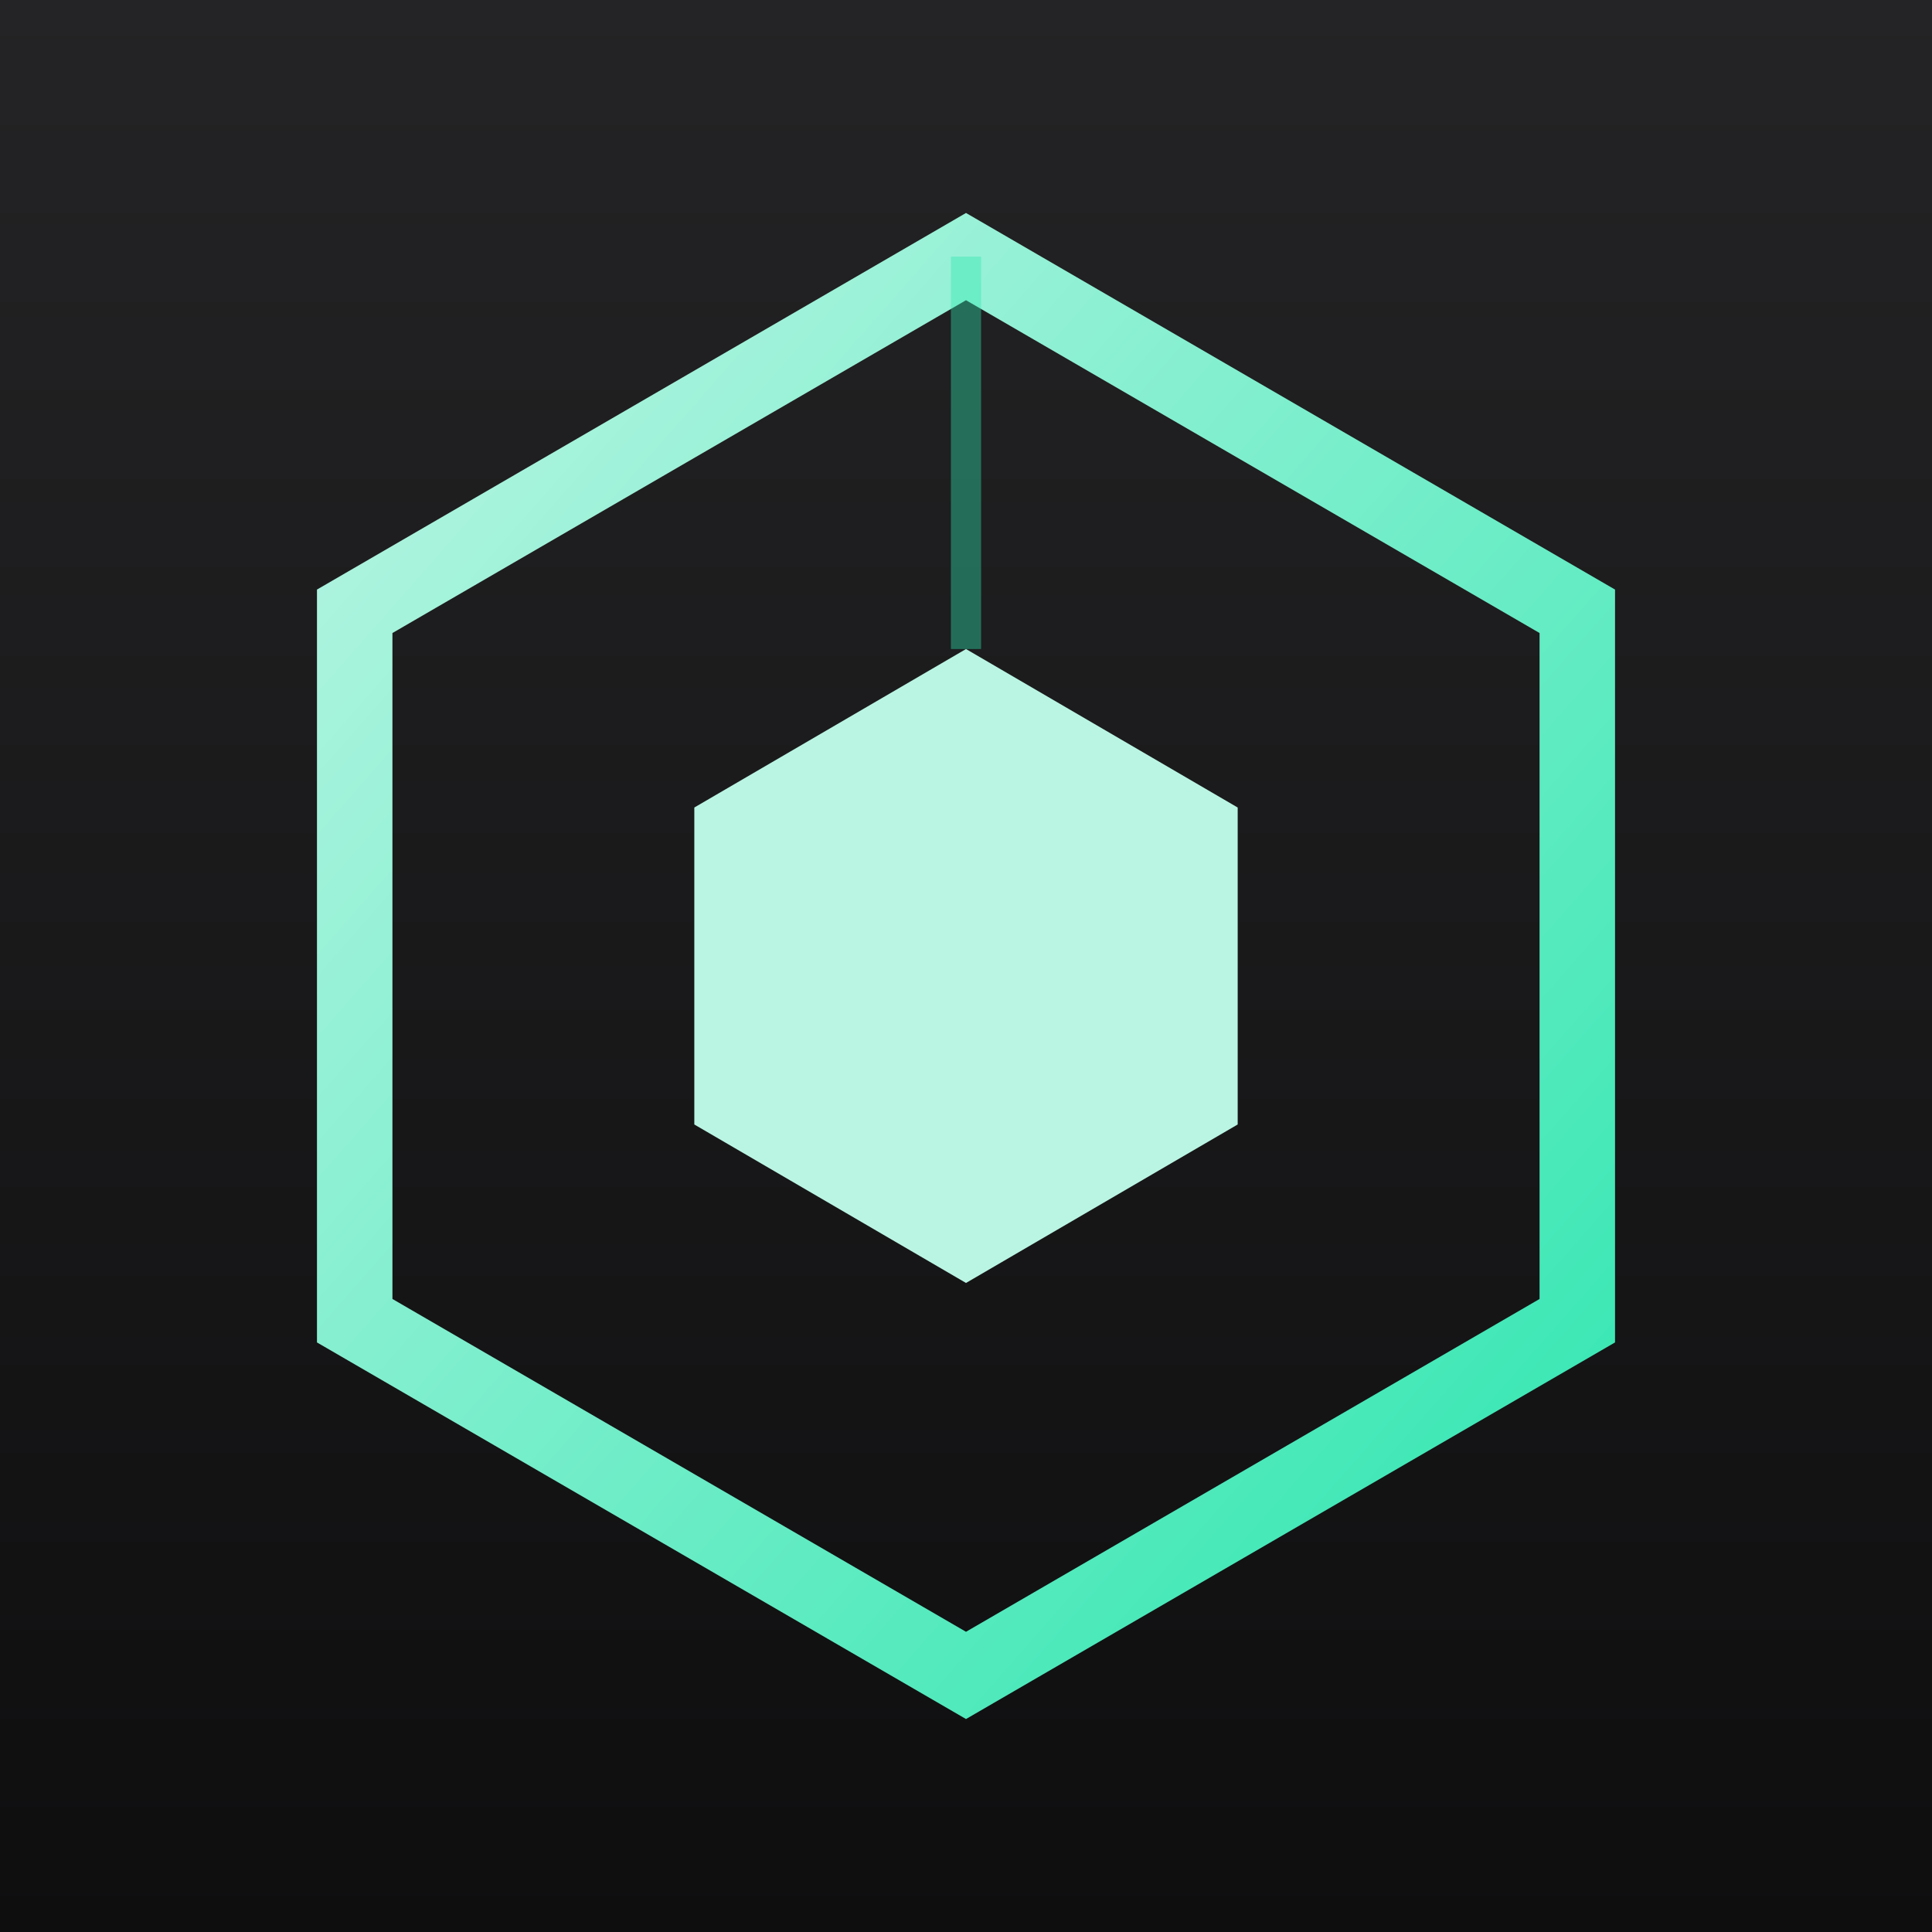
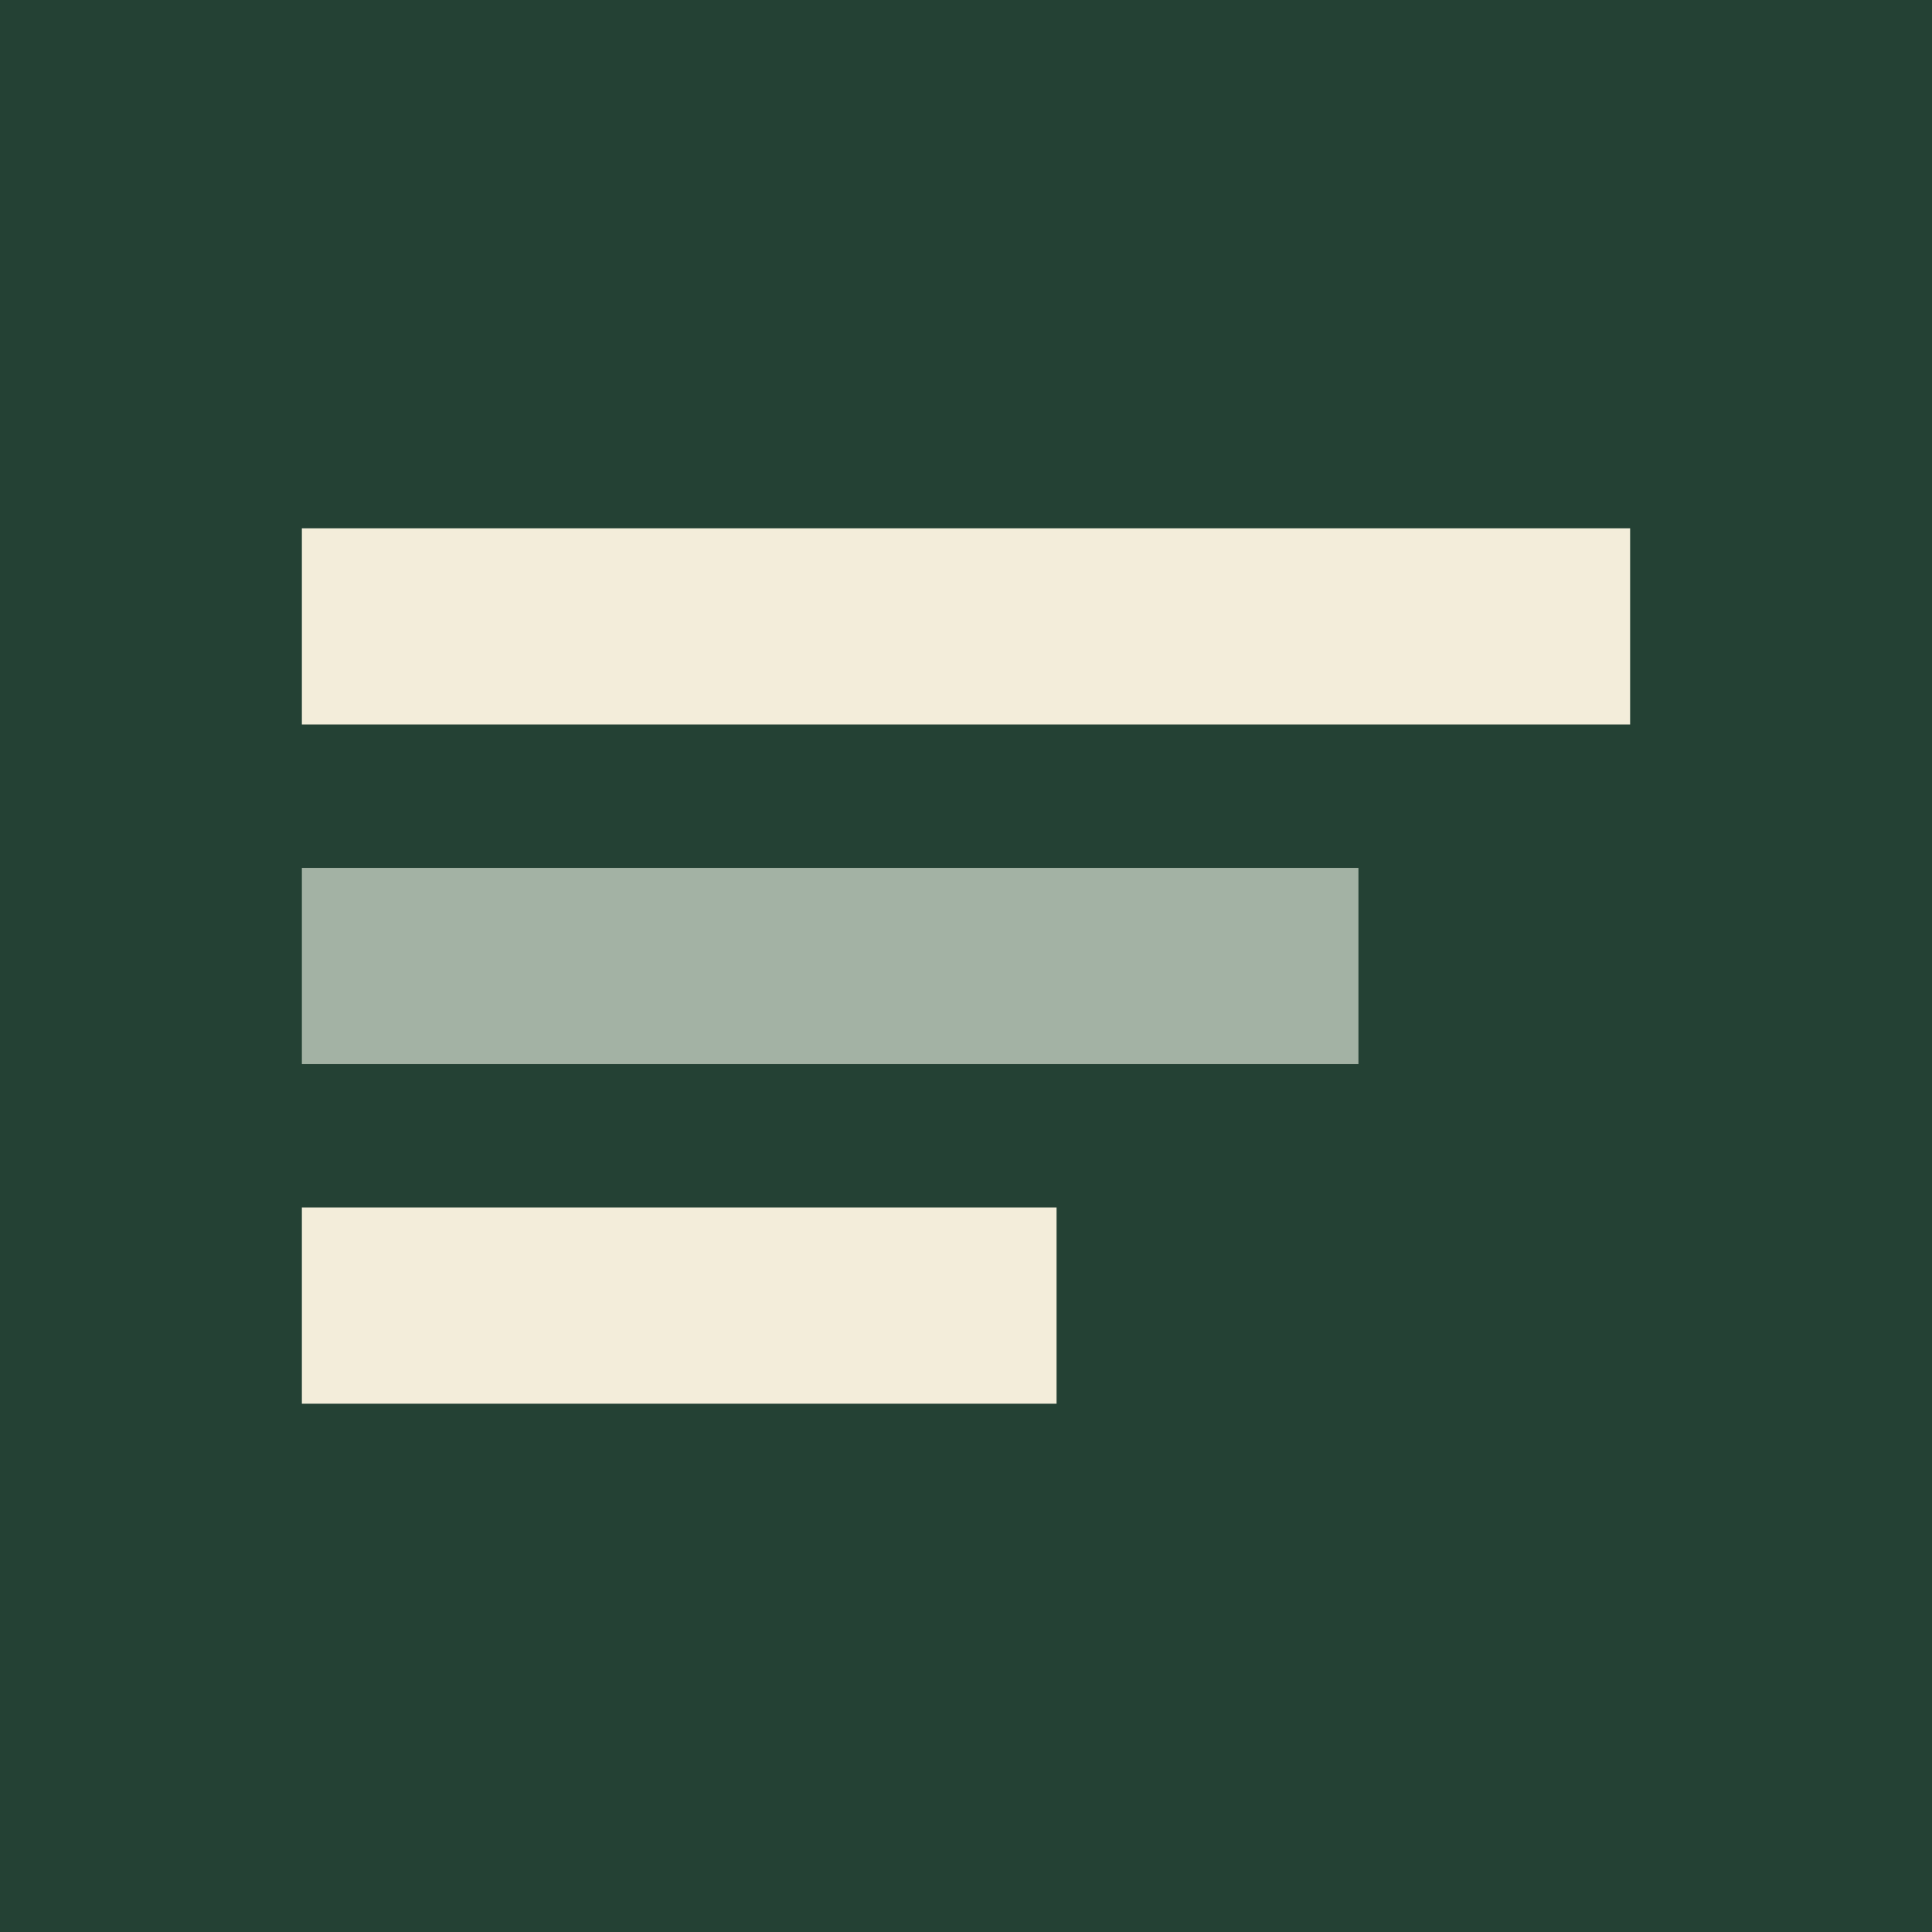
<svg xmlns="http://www.w3.org/2000/svg" viewBox="0 0 256 256" width="256" height="256">
-   <defs>
-     <linearGradient id="p12-bg" x1="0" y1="0" x2="0" y2="1">
-       <stop offset="0" stop-color="#242325" />
-       <stop offset="1" stop-color="#0e0e0f" />
-     </linearGradient>
-     <linearGradient id="p12-a" x1="0" y1="0" x2="1" y2="1">
-       <stop offset="0" stop-color="#baf5e3" />
-       <stop offset="1" stop-color="#2fe6b0" />
-     </linearGradient>
-   </defs>
-   <rect width="256" height="256" fill="url(#p12-bg)" />
-   <polygon points="128,34 209,81 209,175 128,222 47,175 47,81" fill="none" stroke="url(#p12-a)" stroke-width="10" />
-   <polygon points="128,86 164,107 164,149 128,170 92,149 92,107" fill="#baf5e3" />
-   <line x1="128" y1="34" x2="128" y2="86" stroke="#2fe6b0" stroke-opacity="0.4" stroke-width="4" />
+   <rect width="256" height="256" fill="#244134" />
+   <rect x="40" y="70" width="176" height="26" fill="#f3edda" />
+   <rect x="40" y="115" width="140" height="26" fill="#a3b2a4" />
+   <rect x="40" y="160" width="100" height="26" fill="#f3edda" />
</svg>
